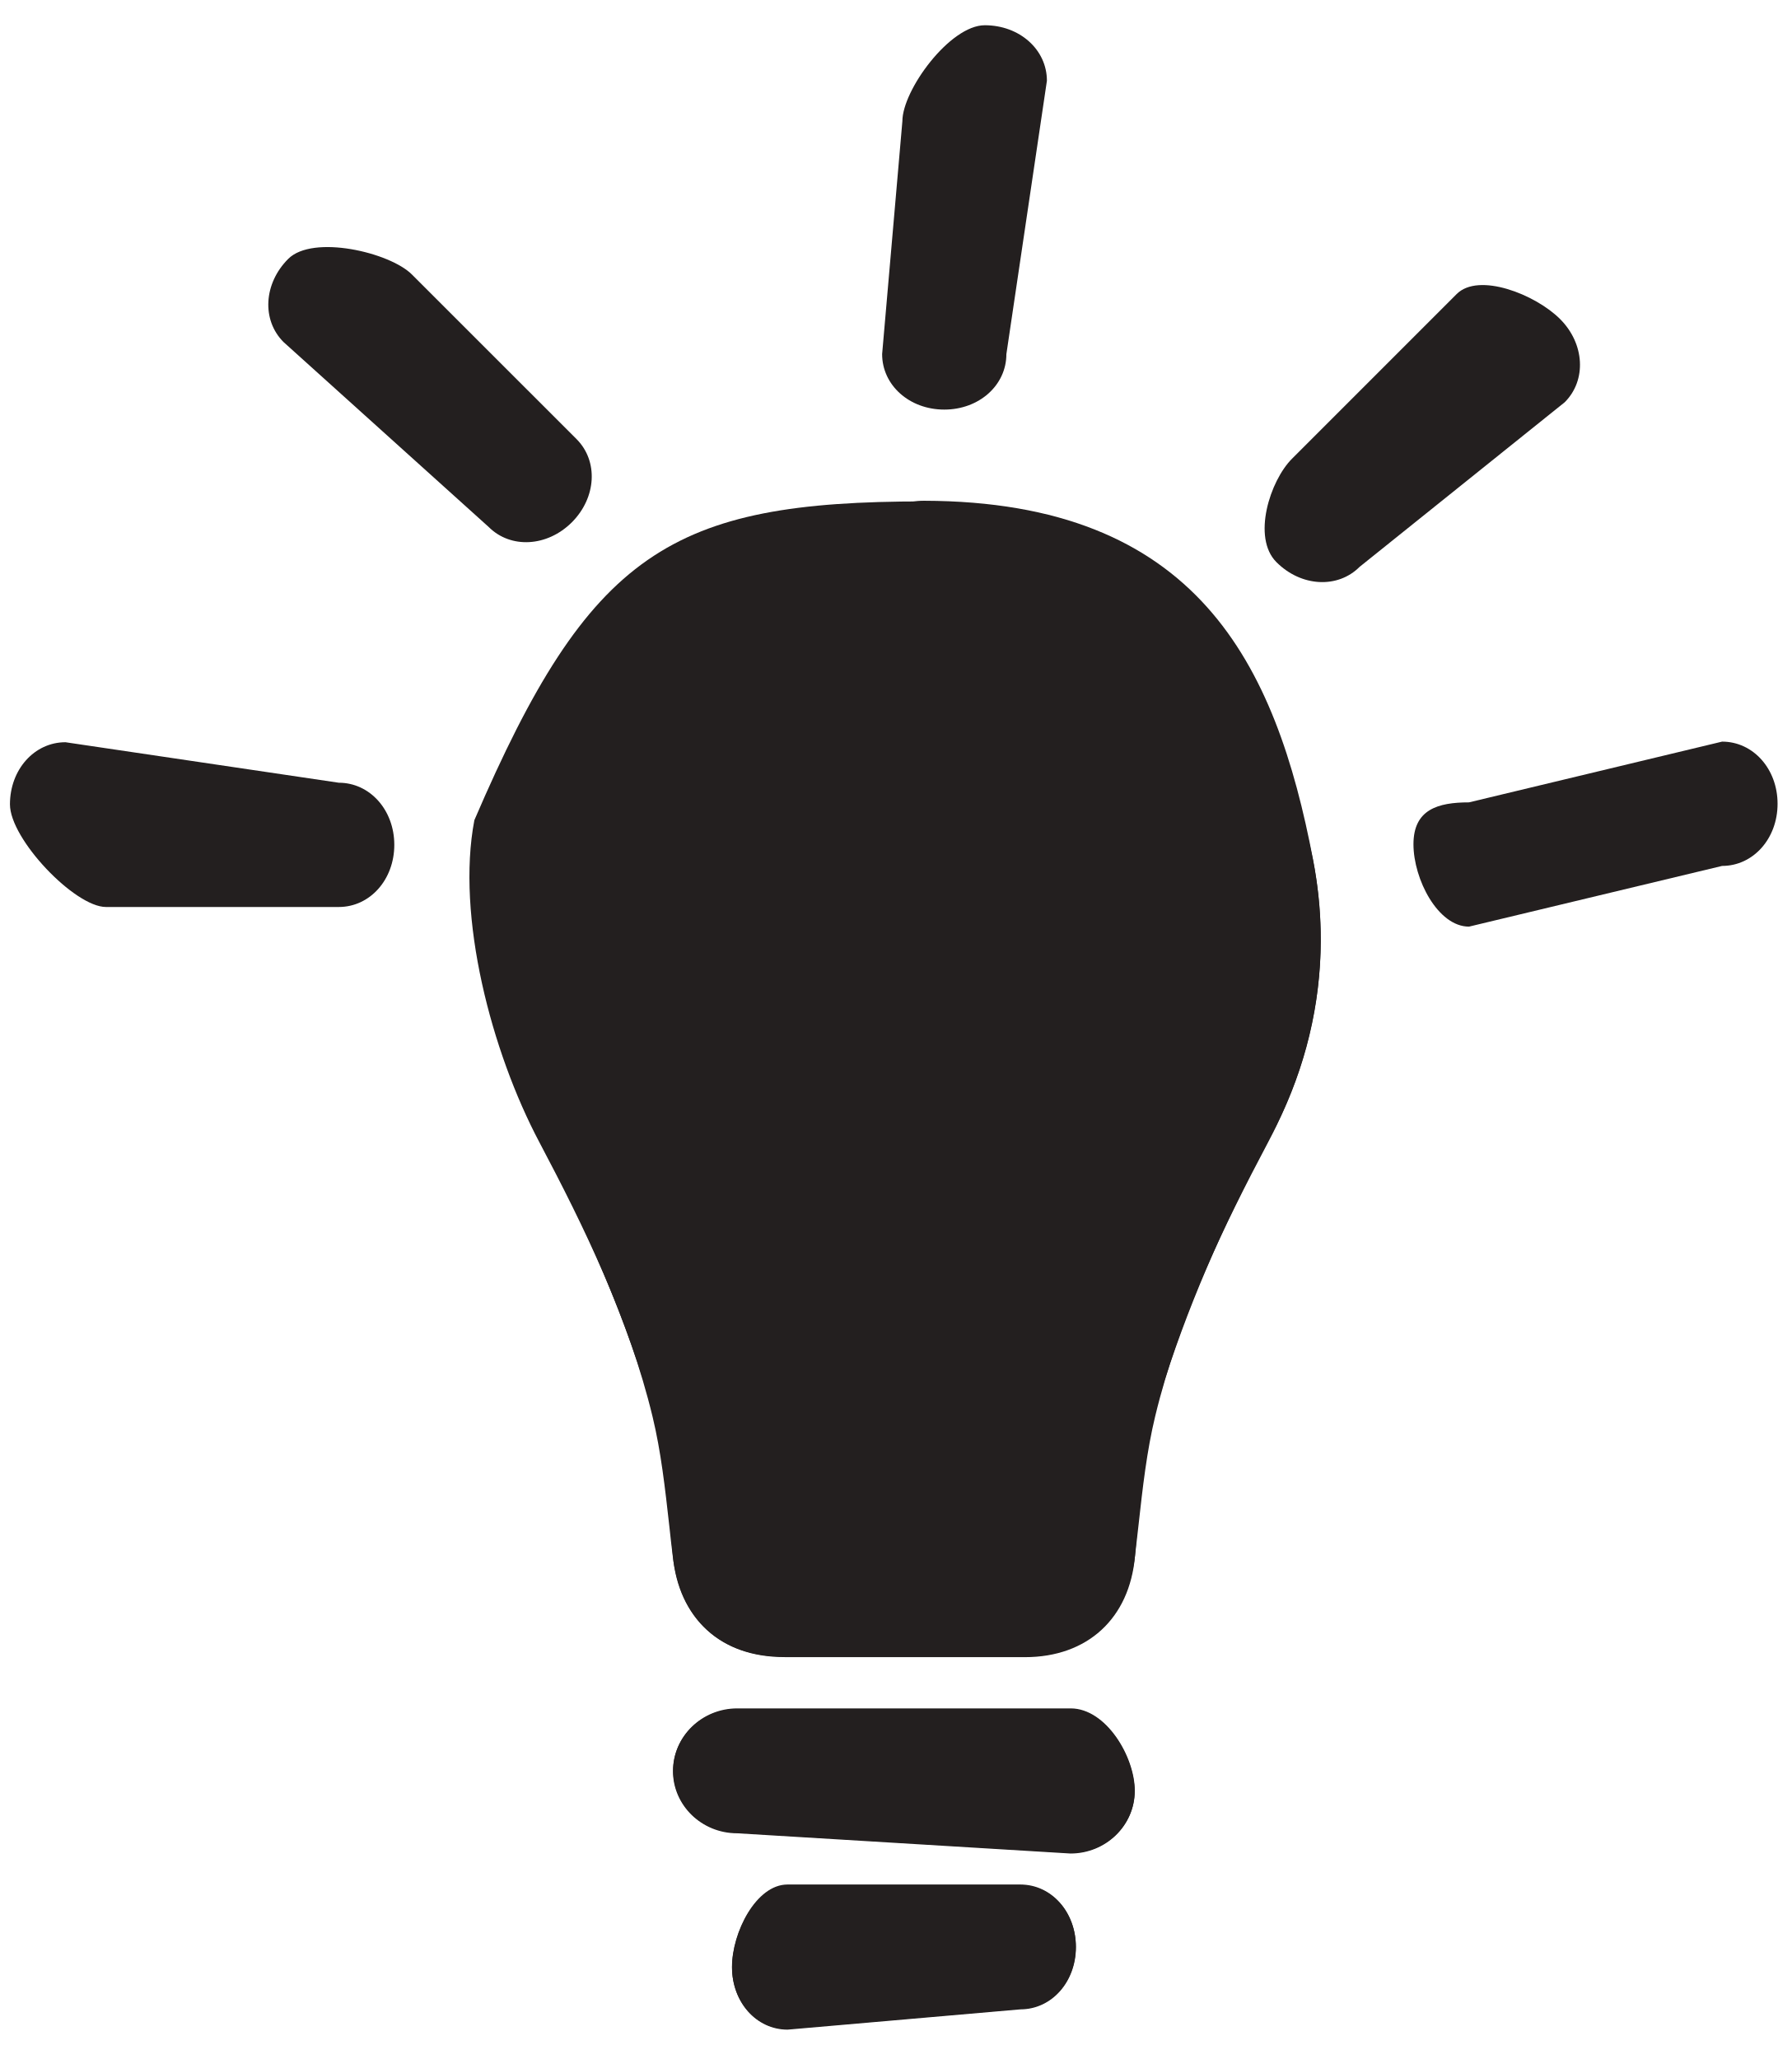
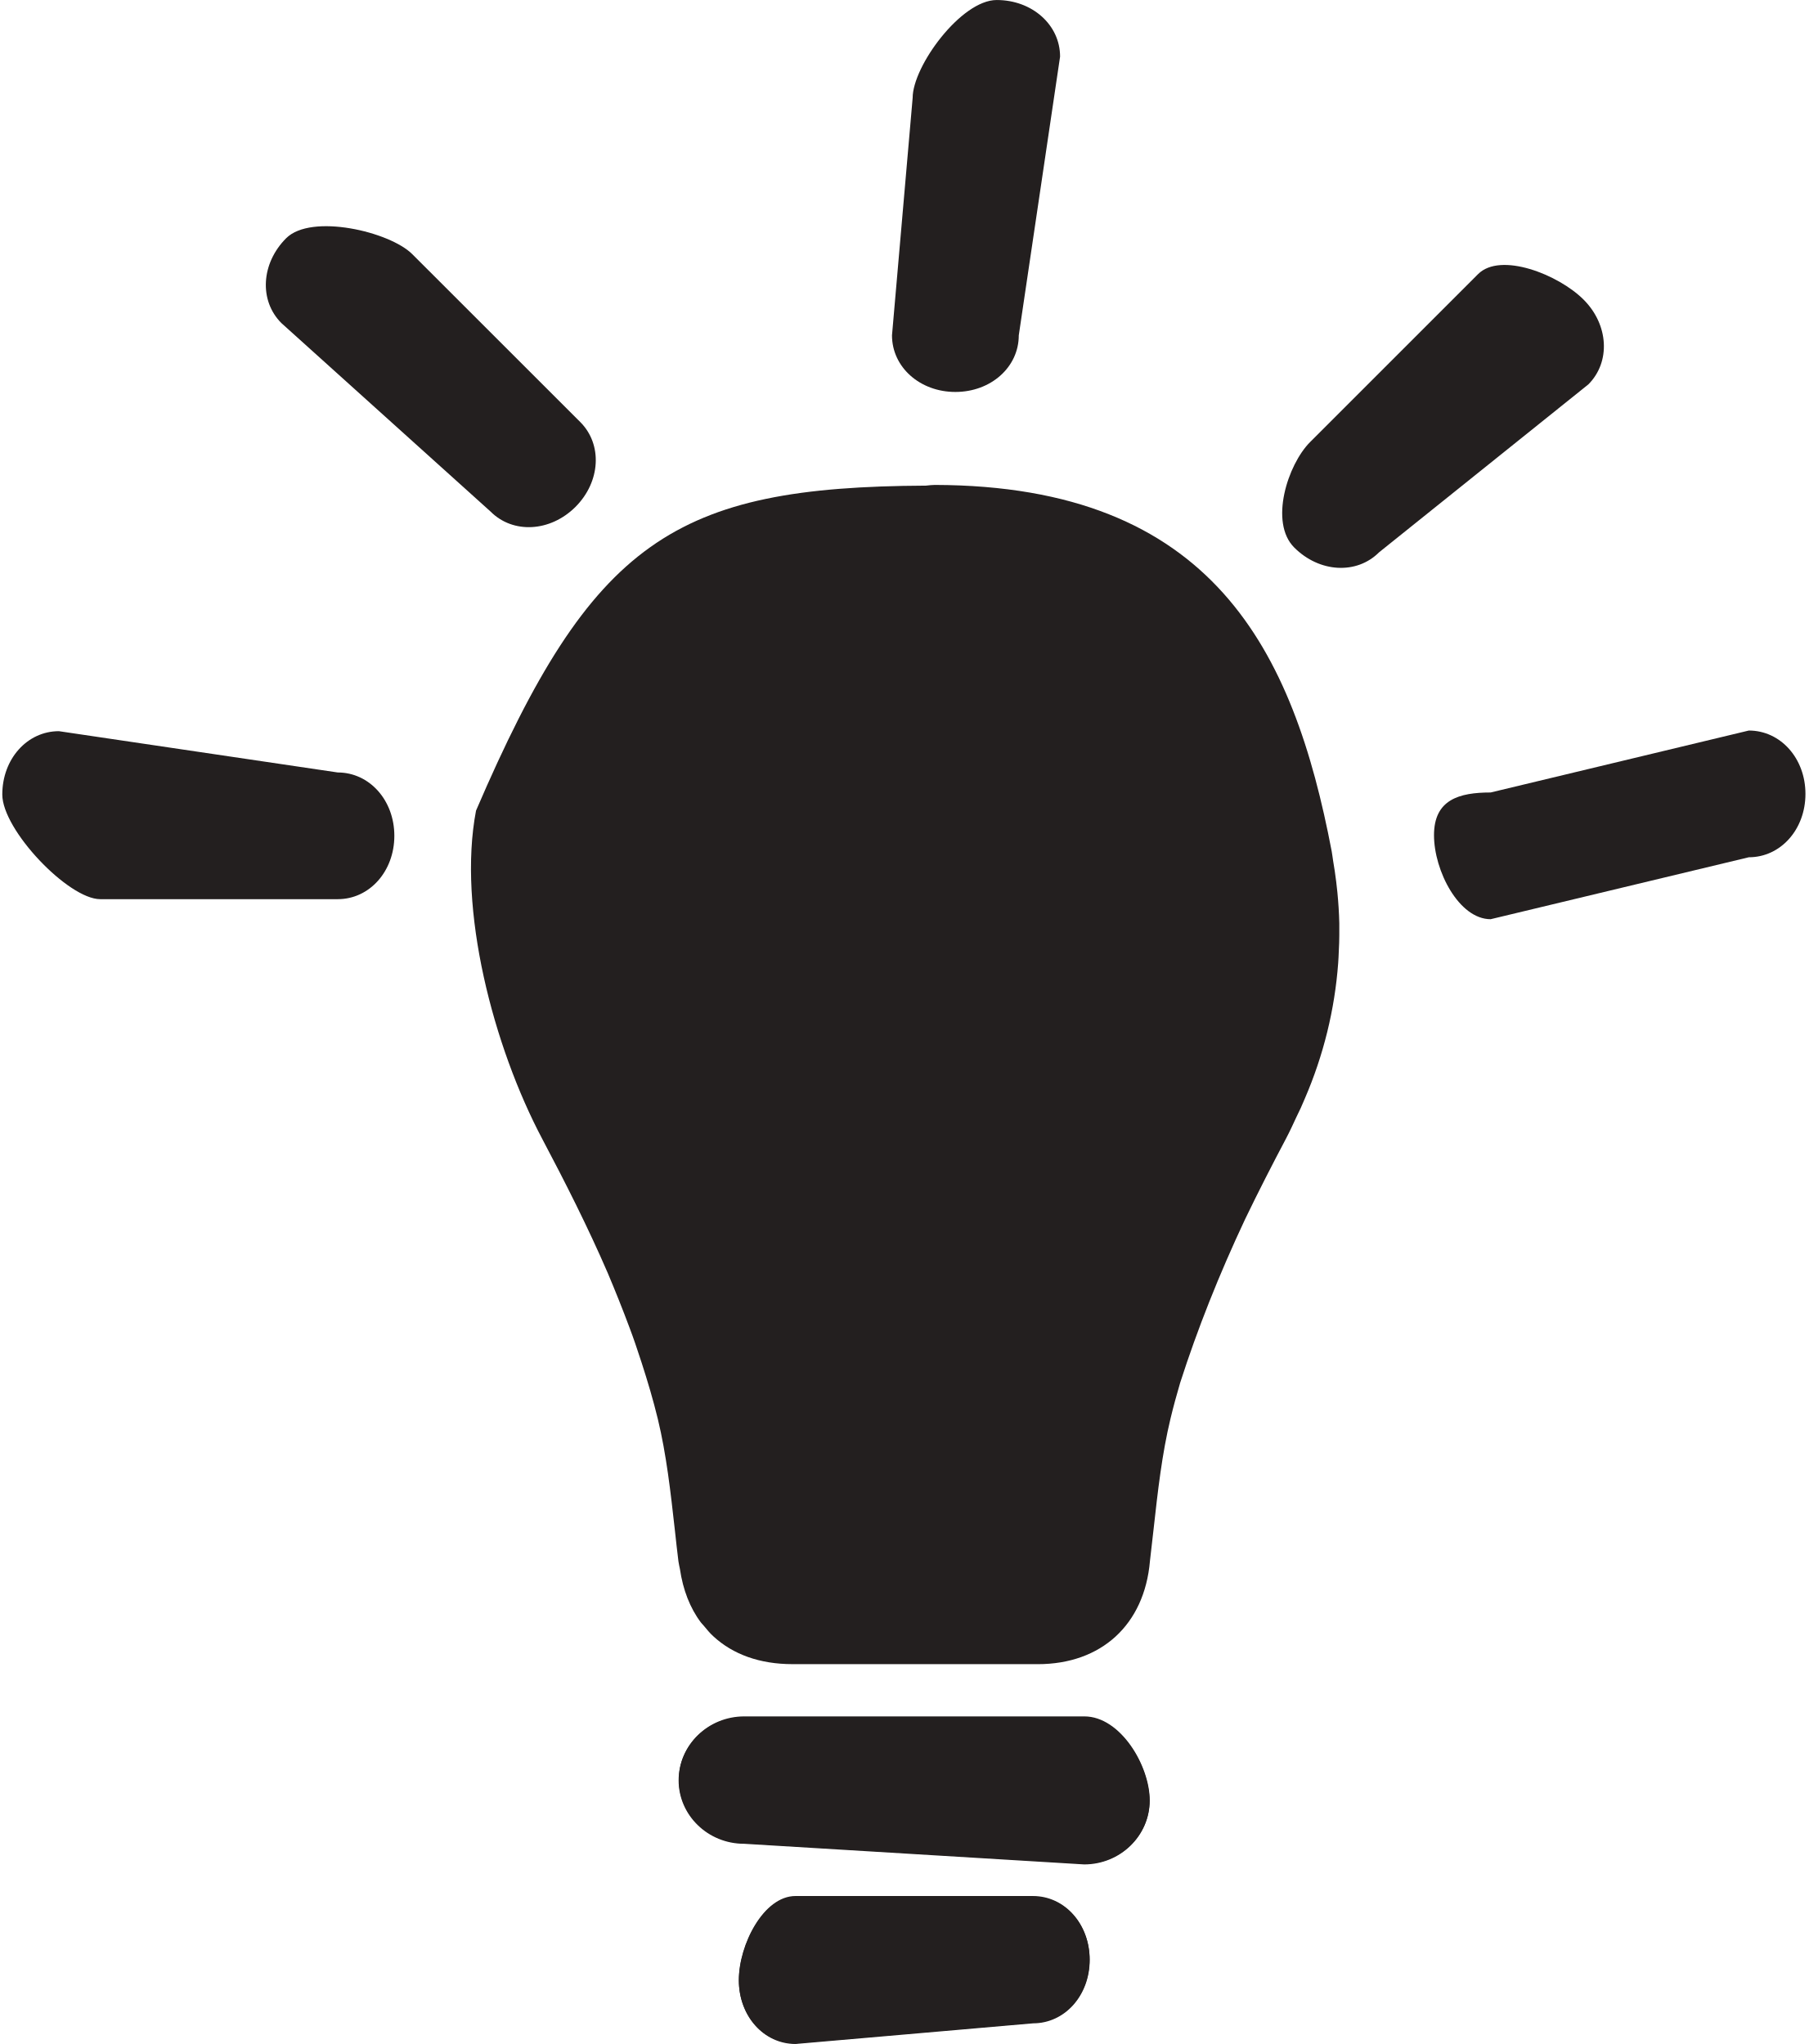
- <svg xmlns="http://www.w3.org/2000/svg" width="47px" height="54px" viewBox="0 0 47 54" version="1.1">
+ <svg xmlns="http://www.w3.org/2000/svg" width="88px" height="99px" viewBox="0 0 88 99" version="1.1">
  <defs />
  <g id="Page-1" stroke="none" stroke-width="1" fill="none" fill-rule="evenodd">
    <g id="lamp" fill="#231F1F">
-       <path d="M24.236,13.133 C23.417,13.131 22.058,13.757 21.249,13.94 C17.924,14.693 15.199,16.924 13.773,20.064 C12.34,23.218 12.455,26.76 14.086,29.78 C15.359,32.137 16.311,34.363 16.997,36.585 C17.394,37.872 17.509,39.204 17.631,40.613 L17.648,40.797 C17.79,42.43 18.895,43.446 20.53,43.446 L21.515,43.446 L26.836,43.444 C28.498,43.444 29.568,42.481 29.77,40.802 C29.802,40.537 29.831,40.273 29.861,40.006 C29.972,39.004 30.078,38.056 30.3,37.139 C30.922,34.565 32.095,32.158 33.27,29.939 C34.53,27.56 34.924,25.076 34.442,22.556 C33.46,17.404 31.398,13.15 24.236,13.133" id="Fill-21" />
-       <path d="M28.083,44.805 L19.337,44.805 C18.411,44.805 17.657,45.536 17.657,46.435 C17.657,47.333 18.411,48.065 19.337,48.065 L28.083,48.596 C29.009,48.596 29.764,47.864 29.764,46.965 C29.764,46.067 29.009,44.805 28.083,44.805" id="Fill-22" />
-       <path d="M26.761,49.424 L20.654,49.424 C19.837,49.424 19.199,50.671 19.199,51.584 C19.199,52.498 19.837,53.215 20.654,53.215 L26.761,52.684 C27.578,52.684 28.217,51.967 28.217,51.053 C28.217,50.14 27.578,49.424 26.761,49.424" id="Fill-23" />
-       <path d="M12.442,21.51 C11.96,24.031 12.886,27.577 14.146,29.955 C15.319,32.173 16.494,34.581 17.116,37.155 C17.337,38.072 17.443,39.02 17.555,40.022 C17.583,40.288 17.613,40.553 17.646,40.817 C17.848,42.497 18.917,43.46 20.58,43.46 L25.9,43.461 L26.885,43.461 C28.521,43.461 29.627,42.446 29.769,40.814 L29.784,40.63 C29.906,39.22 30.022,37.888 30.418,36.602 C31.103,34.378 32.056,32.152 33.33,29.797 C34.962,26.776 35.077,23.235 33.642,20.08 C32.216,16.94 30.023,14.178 26.698,13.426 C25.889,13.243 25.062,13.15 24.242,13.15 C17.592,13.15 15.468,14.467 12.442,21.51" id="Fill-24" />
-       <path d="M19.331,44.821 L28.078,44.821 C29.005,44.821 29.759,46.082 29.759,46.981 C29.759,47.879 29.005,48.611 28.078,48.611 L19.331,48.08 C18.405,48.08 17.651,47.349 17.651,46.45 C17.651,45.551 18.405,44.821 19.331,44.821" id="Fill-25" />
-       <path d="M20.657,49.44 L26.764,49.44 C27.58,49.44 28.22,50.154 28.22,51.068 C28.22,51.983 27.58,52.698 26.764,52.698 L20.657,53.23 C19.841,53.23 19.201,52.515 19.201,51.599 C19.201,50.686 19.841,49.44 20.657,49.44" id="Fill-26" />
-       <path d="M12.817,13.82 L7.437,8.971 C6.859,8.393 6.914,7.435 7.56,6.789 C8.206,6.144 10.224,6.619 10.803,7.198 L15.122,11.516 C15.698,12.093 15.644,13.051 14.999,13.698 C14.352,14.343 13.394,14.397 12.817,13.82" id="Fill-27" />
-       <path d="M8.886,23.787 L2.779,23.787 C1.962,23.787 0.261,22.009 0.261,21.095 C0.261,20.183 0.9,19.466 1.717,19.466 L8.886,20.528 C9.702,20.528 10.342,21.244 10.342,22.157 C10.342,23.071 9.702,23.787 8.886,23.787" id="Fill-28" />
-       <path d="M23.137,9.287 L23.668,3.18 C23.668,2.363 24.915,0.662 25.829,0.662 C26.743,0.662 27.459,1.301 27.459,2.118 L26.396,9.287 C26.396,10.104 25.681,10.742 24.767,10.742 C23.852,10.742 23.137,10.102 23.137,9.287" id="Fill-29" />
-       <path d="M35.66,14.867 L41.042,10.548 C41.618,9.97 41.564,9.012 40.918,8.367 C40.272,7.721 38.784,7.134 38.206,7.712 L33.887,12.031 C33.31,12.608 32.833,14.097 33.479,14.743 C34.125,15.39 35.084,15.444 35.66,14.867" id="Fill-30" />
-       <path d="M38.53,24.302 L45.168,22.71 C45.984,22.71 46.623,21.994 46.623,21.08 C46.623,20.166 45.984,19.45 45.168,19.45 L38.53,21.043 C37.713,21.043 37.073,21.229 37.073,22.142 C37.073,23.056 37.713,24.302 38.53,24.302" id="Fill-31" />
+       <path d="M52.508,83.133 L36.036,83.133 C34.292,83.133 32.871,84.511 32.871,86.202 C32.871,87.894 34.292,89.273 36.036,89.273 L52.508,90.273 C54.251,90.273 55.672,88.894 55.672,87.202 C55.672,85.511 54.251,83.133 52.508,83.133" id="Fill-1" />
+       <path d="M50.017,91.833 L38.517,91.833 C36.977,91.833 35.775,94.181 35.775,95.9 C35.775,97.622 36.977,98.972 38.517,98.972 L50.017,97.972 C51.556,97.972 52.759,96.622 52.759,94.9 C52.759,93.181 51.556,91.833 50.017,91.833" id="Fill-2" />
+       <path d="M62.276,55.137 C62.463,54.785 62.621,54.43 62.787,54.077 C62.854,53.938 62.923,53.8 62.987,53.66 C63.052,53.516 63.114,53.371 63.175,53.226 C64.089,51.113 64.631,48.894 64.797,46.647 C64.804,46.555 64.808,46.462 64.814,46.37 C64.842,45.896 64.856,45.422 64.851,44.947 C64.85,44.871 64.853,44.794 64.851,44.718 C64.84,44.218 64.807,43.719 64.759,43.221 C64.743,43.048 64.722,42.875 64.701,42.702 C64.66,42.365 64.61,42.029 64.552,41.693 C64.526,41.539 64.513,41.386 64.483,41.232 C62.632,31.53 58.75,23.519 45.262,23.487 C45.13,23.487 44.983,23.506 44.838,23.521 C32.661,23.58 28.683,26.157 23.05,39.263 C22.143,44.01 23.886,50.688 26.259,55.167 C27.359,57.246 28.459,59.415 29.432,61.666 C29.803,62.546 30.154,63.423 30.479,64.295 C30.529,64.432 30.581,64.567 30.63,64.704 C30.79,65.144 30.926,65.582 31.075,66.021 C31.363,66.913 31.631,67.813 31.853,68.727 C32.269,70.453 32.469,72.238 32.68,74.127 C32.733,74.626 32.79,75.126 32.851,75.623 C32.867,75.756 32.902,75.872 32.924,76 C33.072,77.005 33.411,77.88 33.936,78.58 C33.978,78.638 34.032,78.683 34.076,78.739 C34.223,78.917 34.369,79.097 34.539,79.251 C35.486,80.128 36.785,80.602 38.377,80.602 L48.396,80.603 L50.251,80.603 C53.332,80.603 55.414,78.691 55.682,75.617 L55.683,75.596 L55.684,75.595 C55.744,75.096 55.8,74.598 55.855,74.096 C56.064,72.208 56.264,70.424 56.681,68.696 C56.82,68.119 56.977,67.547 57.144,66.979 C57.984,64.365 59.027,61.739 60.289,59.053 C60.933,57.717 61.603,56.409 62.276,55.137" id="Fill-3" />
+       <path d="M36.025,83.164 L52.497,83.164 C54.244,83.164 55.662,85.539 55.662,87.231 C55.662,88.924 54.244,90.302 52.497,90.302 L36.025,89.302 C34.281,89.302 32.86,87.924 32.86,86.231 C32.86,84.539 34.281,83.164 36.025,83.164" id="Fill-4" />
+       <path d="M38.521,91.862 L50.022,91.862 C51.56,91.862 52.765,93.208 52.765,94.929 C52.765,96.652 51.56,97.999 50.022,97.999 L38.521,98.999 C36.984,98.999 35.779,97.652 35.779,95.929 C35.779,94.209 36.984,91.862 38.521,91.862" id="Fill-5" />
+       <path d="M23.757,24.78 L13.625,15.648 C12.537,14.56 12.64,12.757 13.855,11.539 C15.072,10.323 18.874,11.22 19.963,12.31 L28.097,20.441 C29.183,21.527 29.081,23.333 27.866,24.551 C26.646,25.766 24.843,25.867 23.757,24.78" id="Fill-6" />
+       <path d="M16.354,43.551 L4.853,43.551 C3.314,43.551 0.111,40.203 0.111,38.481 C0.111,36.763 1.314,35.414 2.852,35.414 L16.354,37.414 C17.891,37.414 19.095,38.763 19.095,40.481 C19.095,42.203 17.891,43.551 16.354,43.551" id="Fill-7" />
+       <path d="M43.192,16.243 L44.192,4.742 C44.192,3.205 46.54,0.001 48.261,0.001 C49.982,0.001 51.331,1.205 51.331,2.742 L49.331,16.243 C49.331,17.781 47.982,18.984 46.261,18.984 C44.54,18.984 43.192,17.779 43.192,16.243" id="Fill-8" />
+       <path d="M66.776,26.752 L76.911,18.618 C77.998,17.53 77.896,15.726 76.679,14.511 C75.463,13.294 72.658,12.189 71.57,13.277 L63.437,21.411 C62.351,22.498 61.452,25.303 62.669,26.519 C63.885,27.737 65.69,27.839 66.776,26.752" id="Fill-9" />
+       <path d="M72.18,44.521 L84.681,41.521 C86.221,41.521 87.423,40.174 87.423,38.452 C87.423,36.733 86.221,35.383 84.681,35.383 L72.18,38.383 C70.643,38.383 69.437,38.733 69.437,40.452 C69.437,42.174 70.643,44.521 72.18,44.521" id="Fill-10" />
    </g>
  </g>
</svg>
